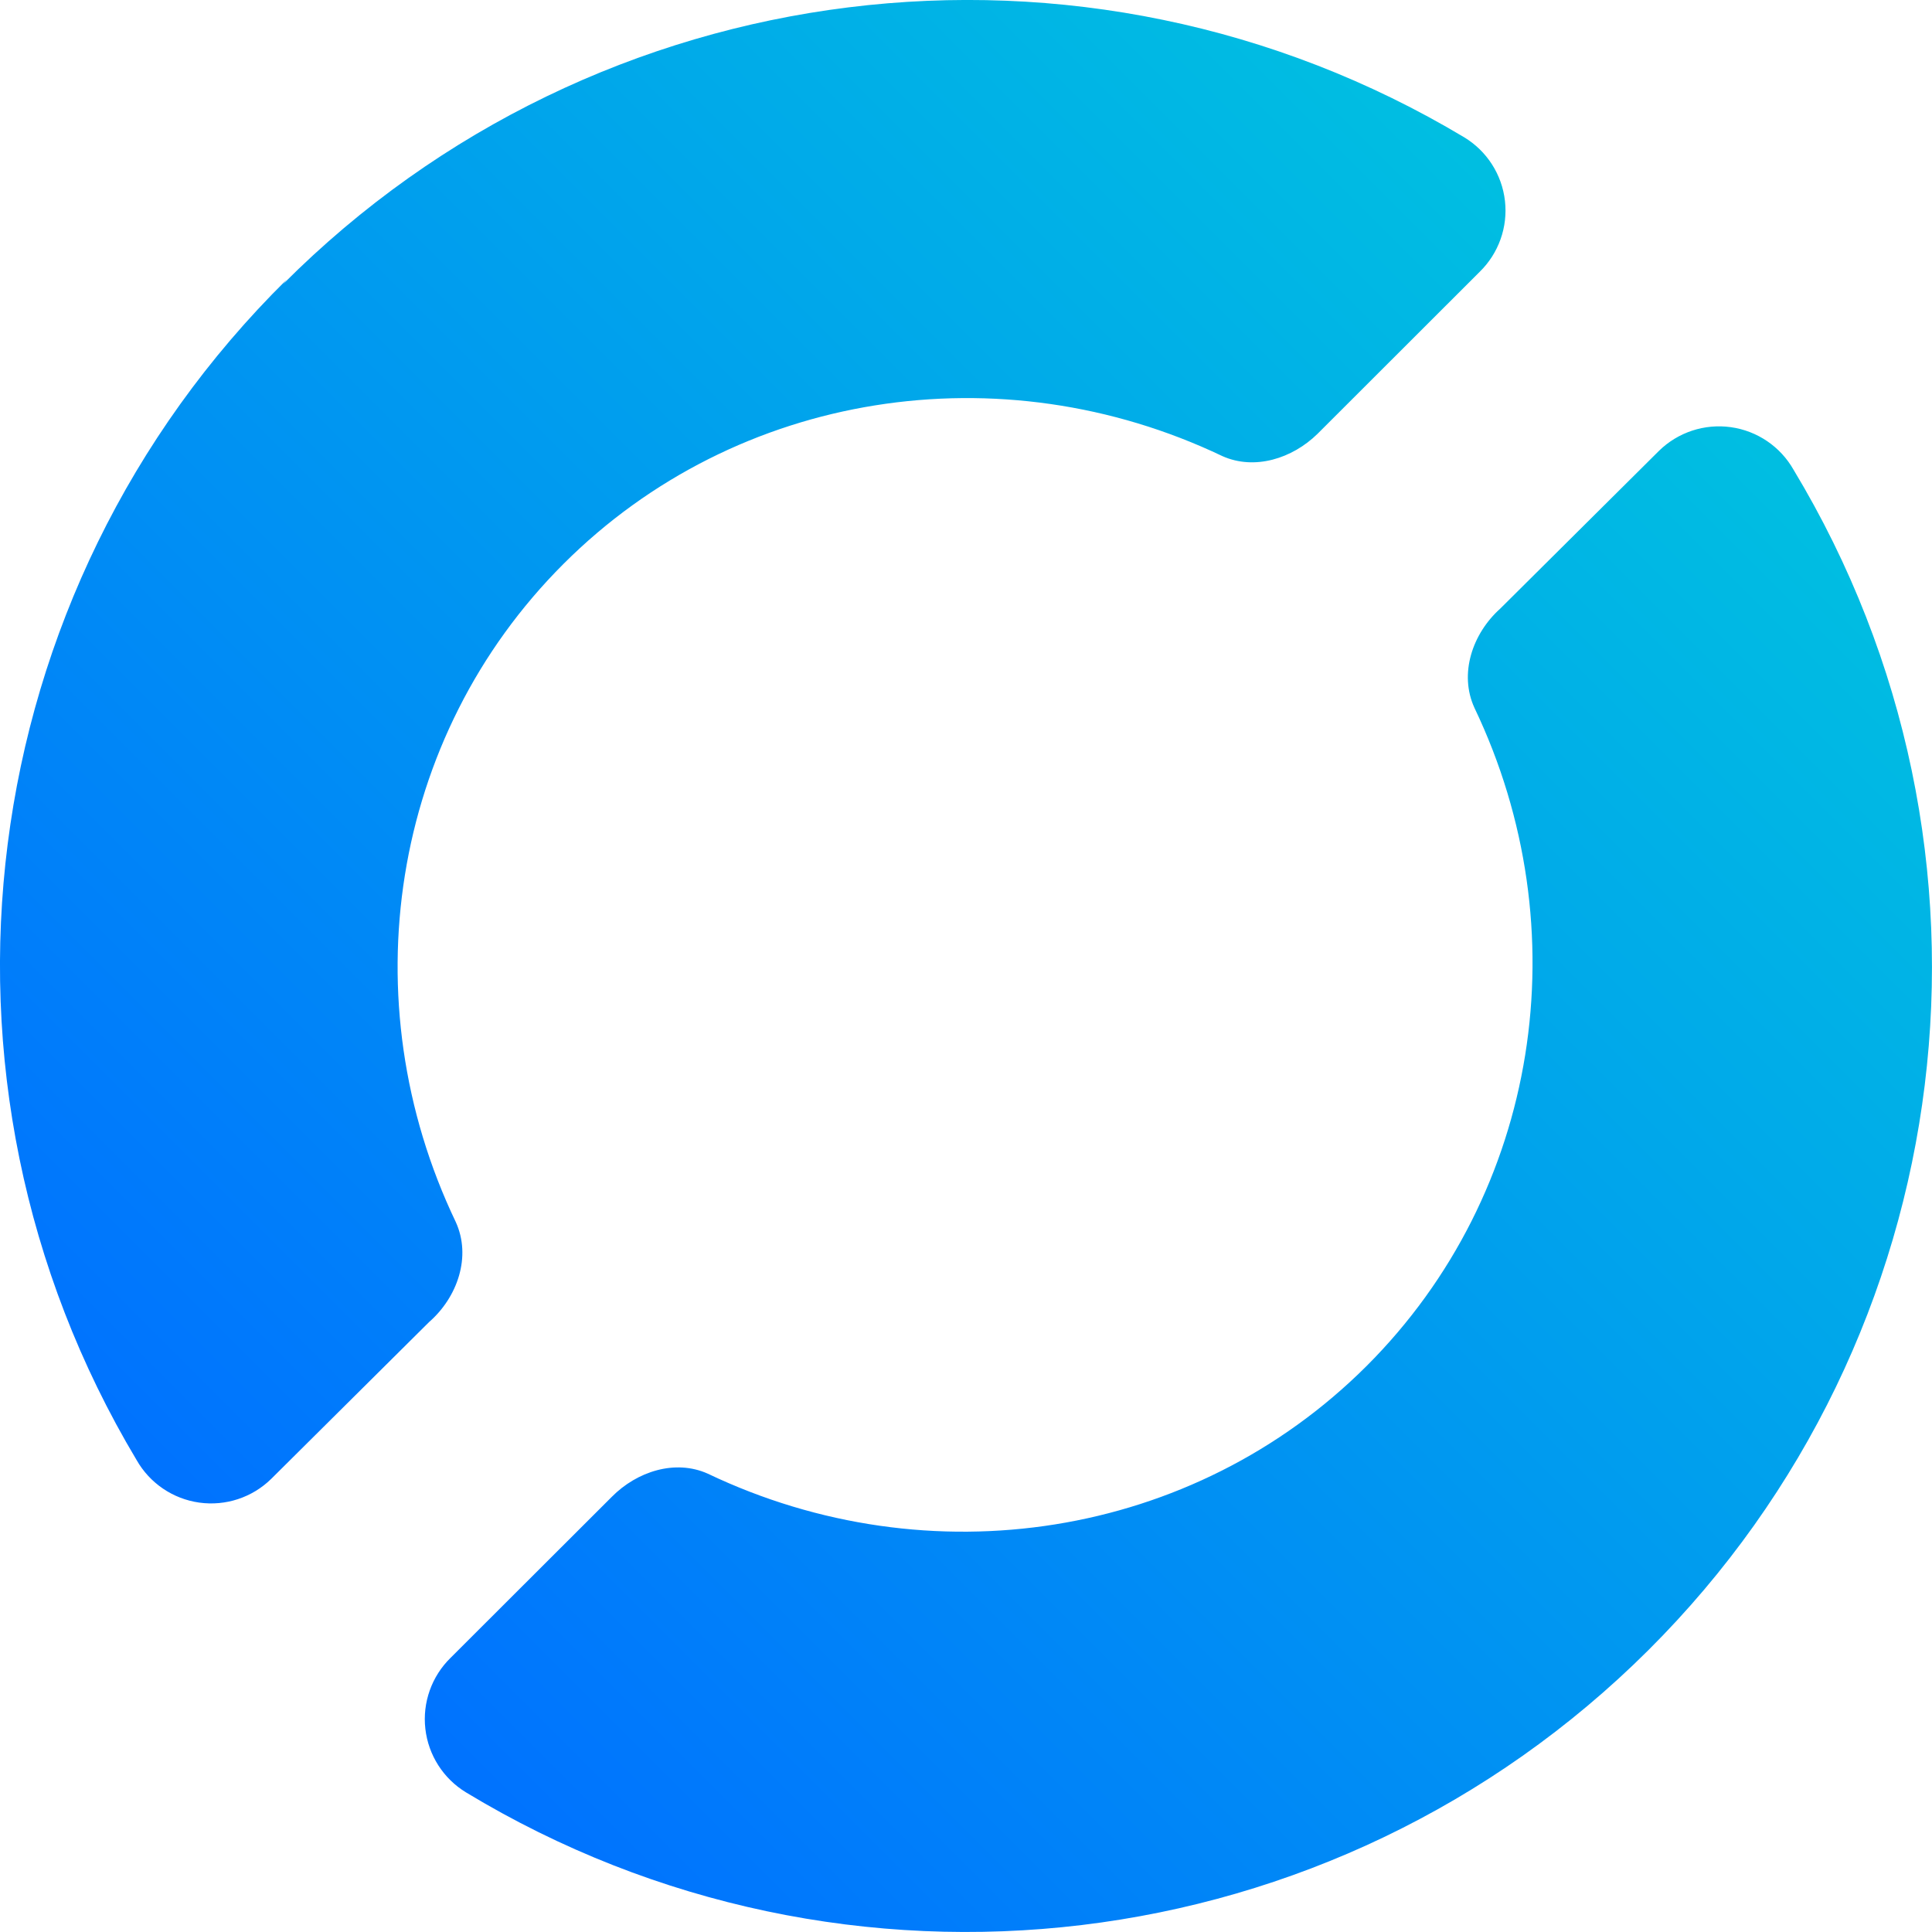
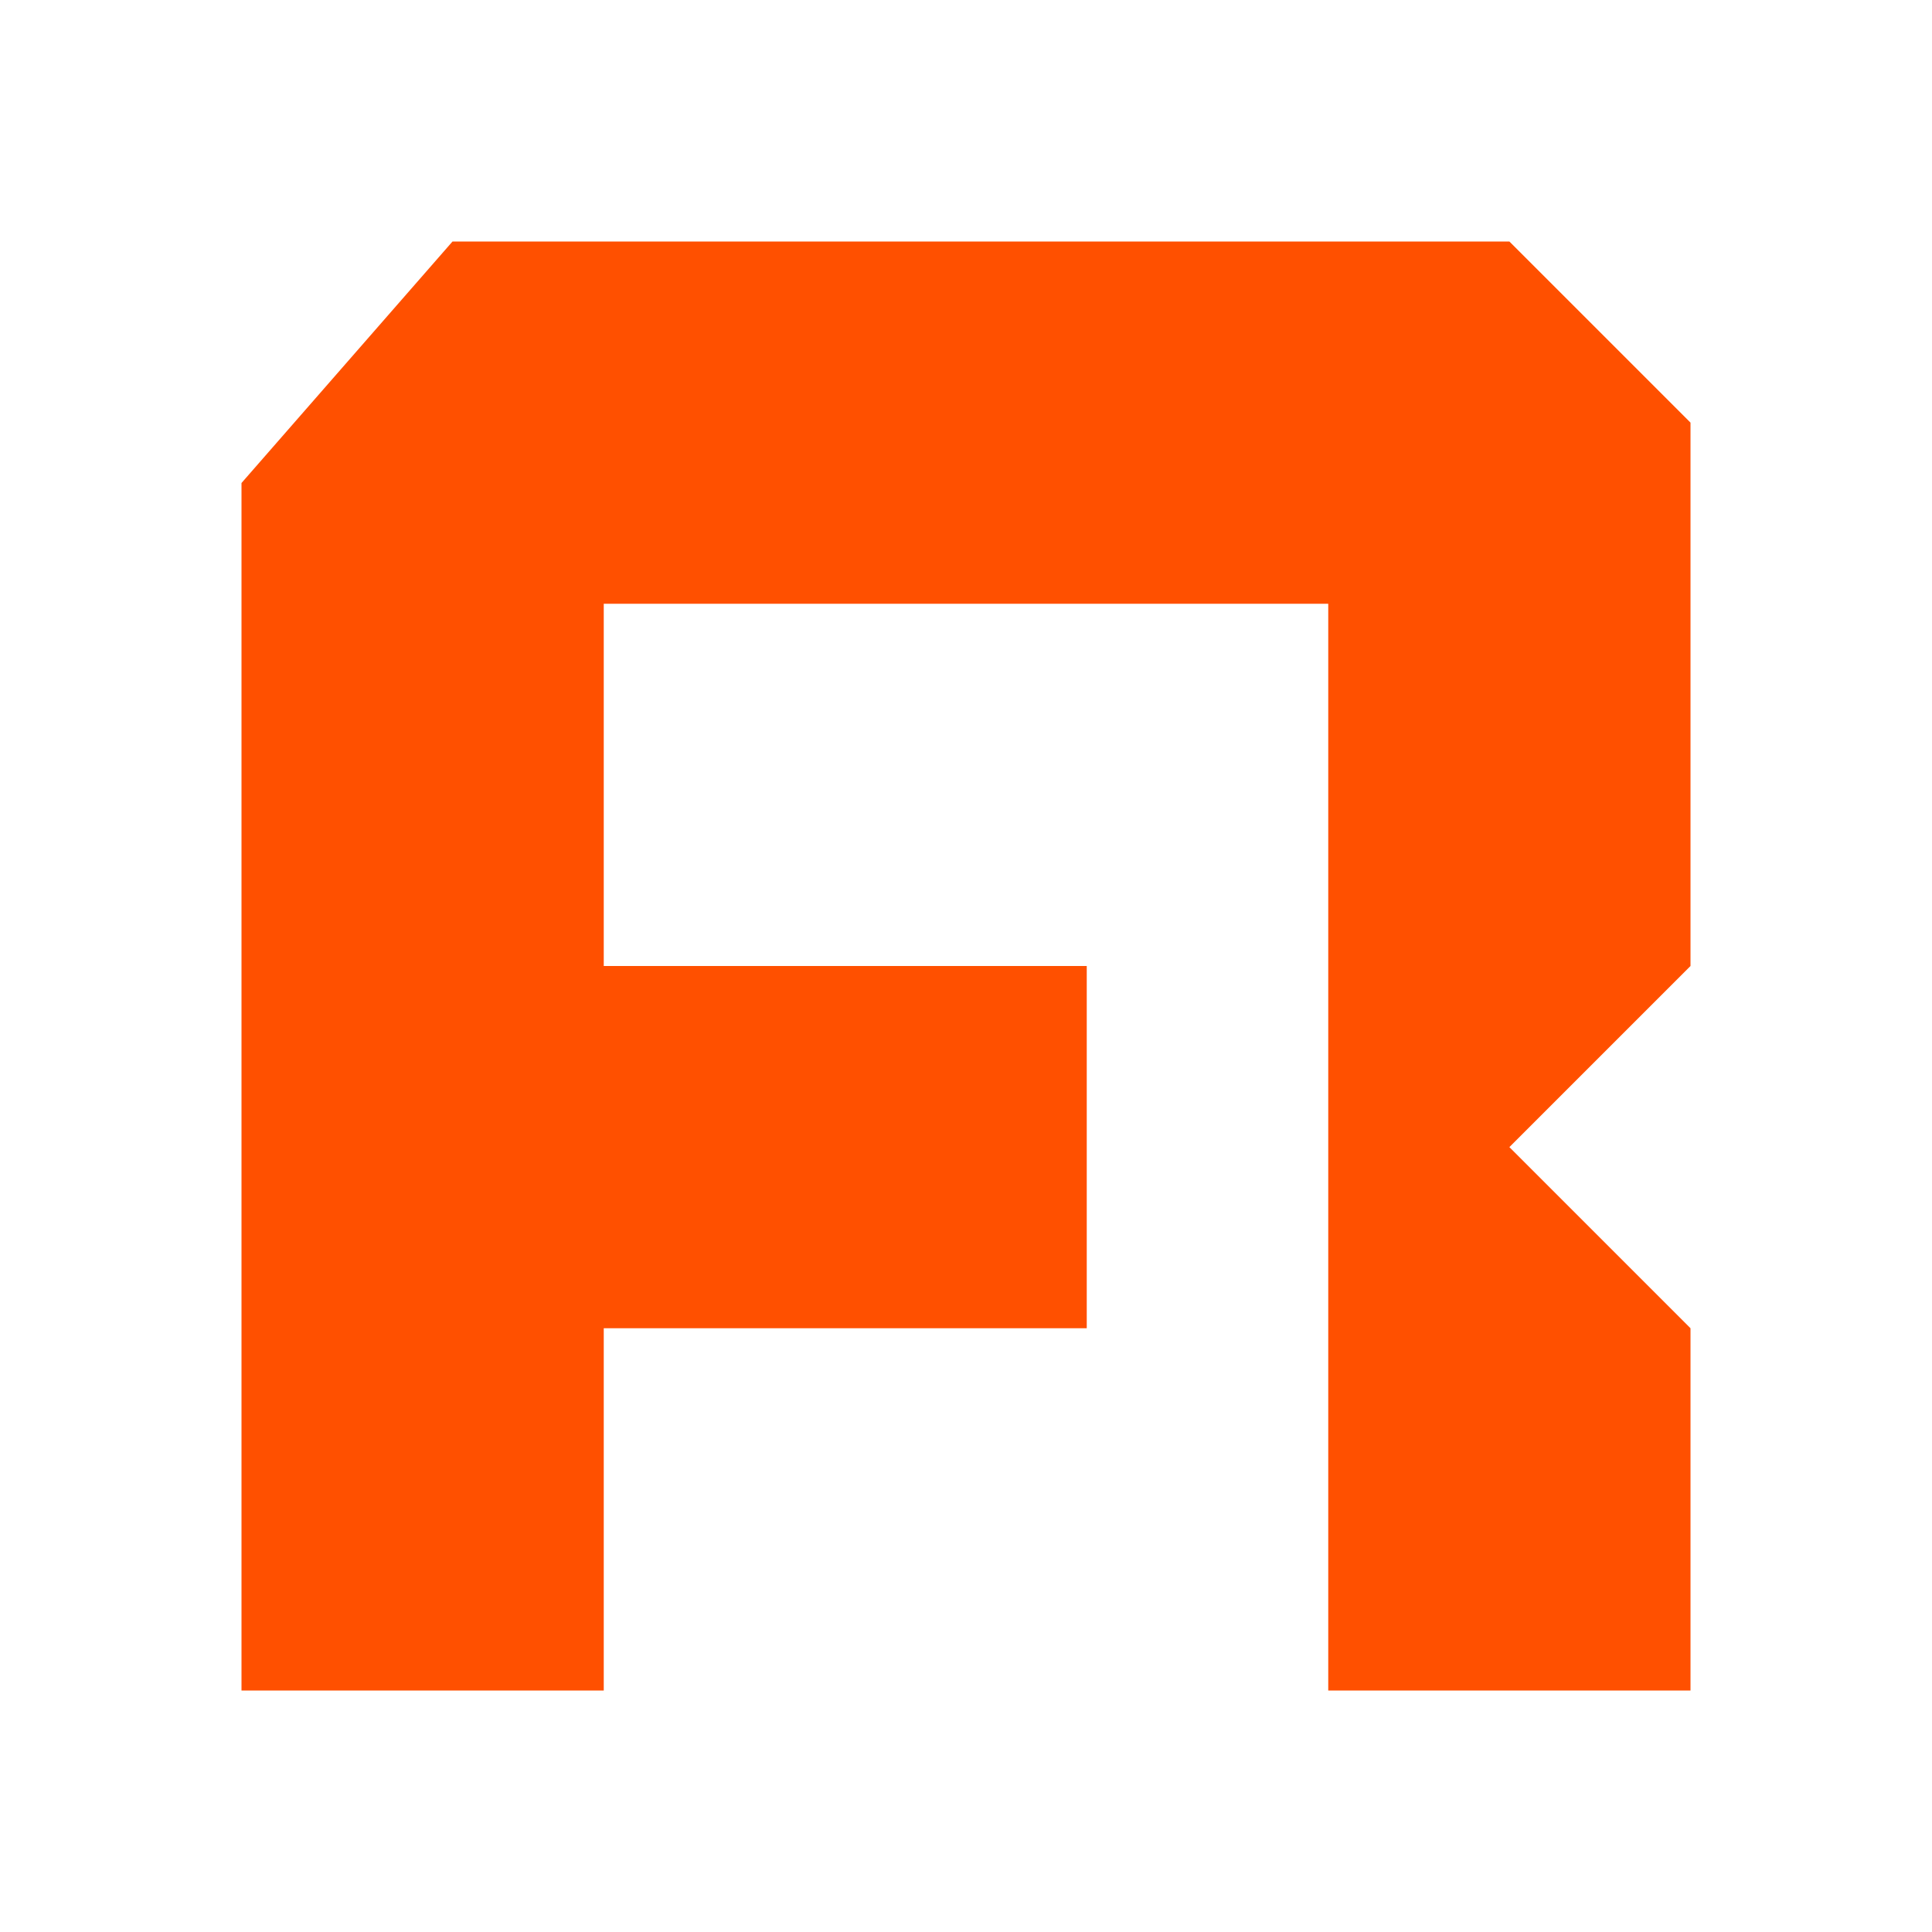
- <svg xmlns="http://www.w3.org/2000/svg" xmlns:xlink="http://www.w3.org/1999/xlink" xml:space="preserve" width="26" height="26" style="isolation:isolate" viewBox="66.993 897.484 26 26">
-   <defs>
-     <linearGradient xlink:href="#a" id="b" x1=".148" x2=".845" y1=".851" y2=".154" gradientTransform="matrix(26.00048 0 0 25.99935 66.993 897.485)" gradientUnits="userSpaceOnUse" />
-   </defs>
-   <linearGradient id="a" x1=".148" x2=".845" y1=".851" y2=".154" gradientTransform="matrix(26.301 0 0 26.331 90.674 911.757)" gradientUnits="userSpaceOnUse">
-     <stop offset="0" stop-color="#004ba6" style="stop-color:#0071ff;stop-opacity:1" />
-     <stop offset="1" stop-color="#00bfe1" style="stop-color:#00bfe1;stop-opacity:1" />
-   </linearGradient>
-   <path fill="url(#a)" d="m89.318 903.552-2.135 2.122c-.376.337-.558.879-.347 1.337 1.422 2.976.882 6.524-1.452 8.856-2.335 2.331-5.887 2.87-8.866 1.449-.439-.197-.954-.03-1.292.312l-2.17 2.167a1.154 1.154 0 0 0 .208 1.81 13.005 13.005 0 0 0 15.91-1.912 12.97 12.97 0 0 0 1.956-15.887 1.154 1.154 0 0 0-1.812-.254zm-18.467-2.305a12.969 12.969 0 0 0-2.02 15.885 1.154 1.154 0 0 0 1.812.254l2.124-2.11c.385-.336.572-.884.359-1.348-1.423-2.976-.884-6.524 1.451-8.856 2.334-2.332 5.887-2.871 8.866-1.45.434.194.942.033 1.281-.3l2.182-2.18a1.152 1.152 0 0 0-.208-1.81 13.009 13.009 0 0 0-15.893 1.973z" style="fill:url(#b);stroke-width:.988" />
+ <svg xmlns="http://www.w3.org/2000/svg" id="RustAdmin" data-name="RustAdmin" width="256" height="256" viewBox="0 0 256 256">
+   <polygon fill="#ff5000" points="224 56 200 32 59.96 32 32 64 32 224 80 224 80 176 144 176 144 128 80 128 80 80 176 80 176 224 224 224 224 176 200 152 224 128 224 56" />
</svg>
